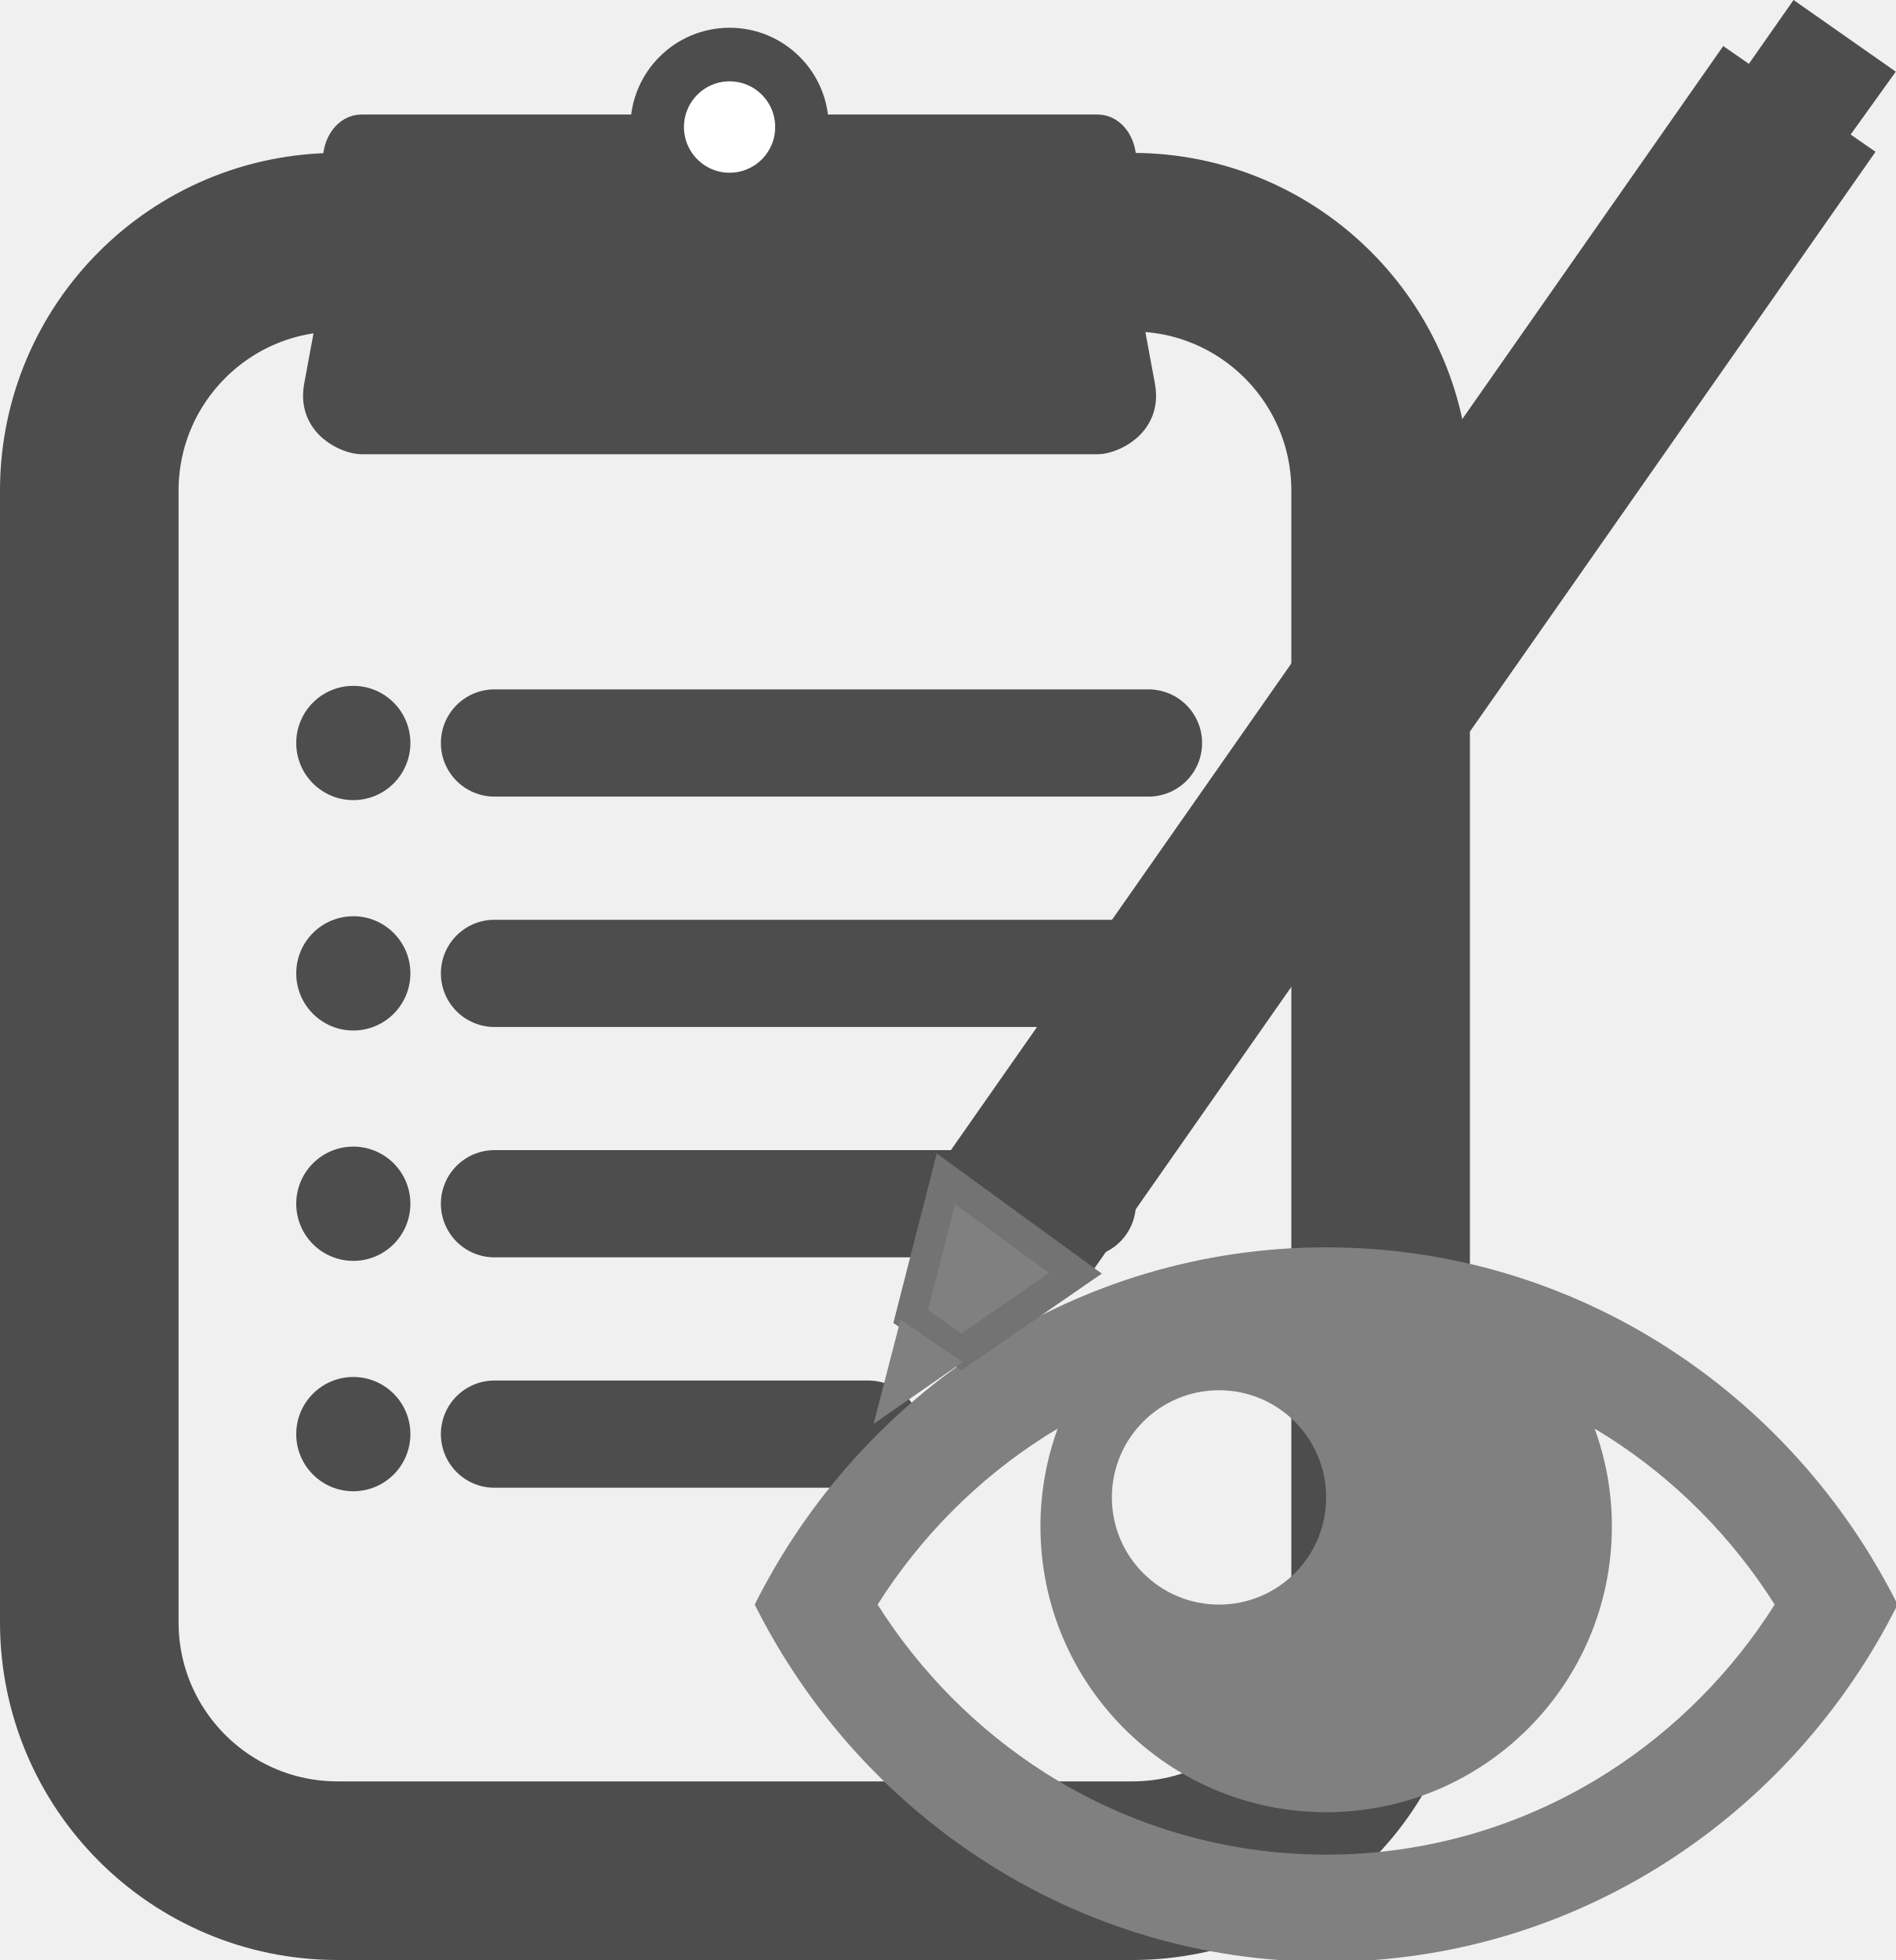
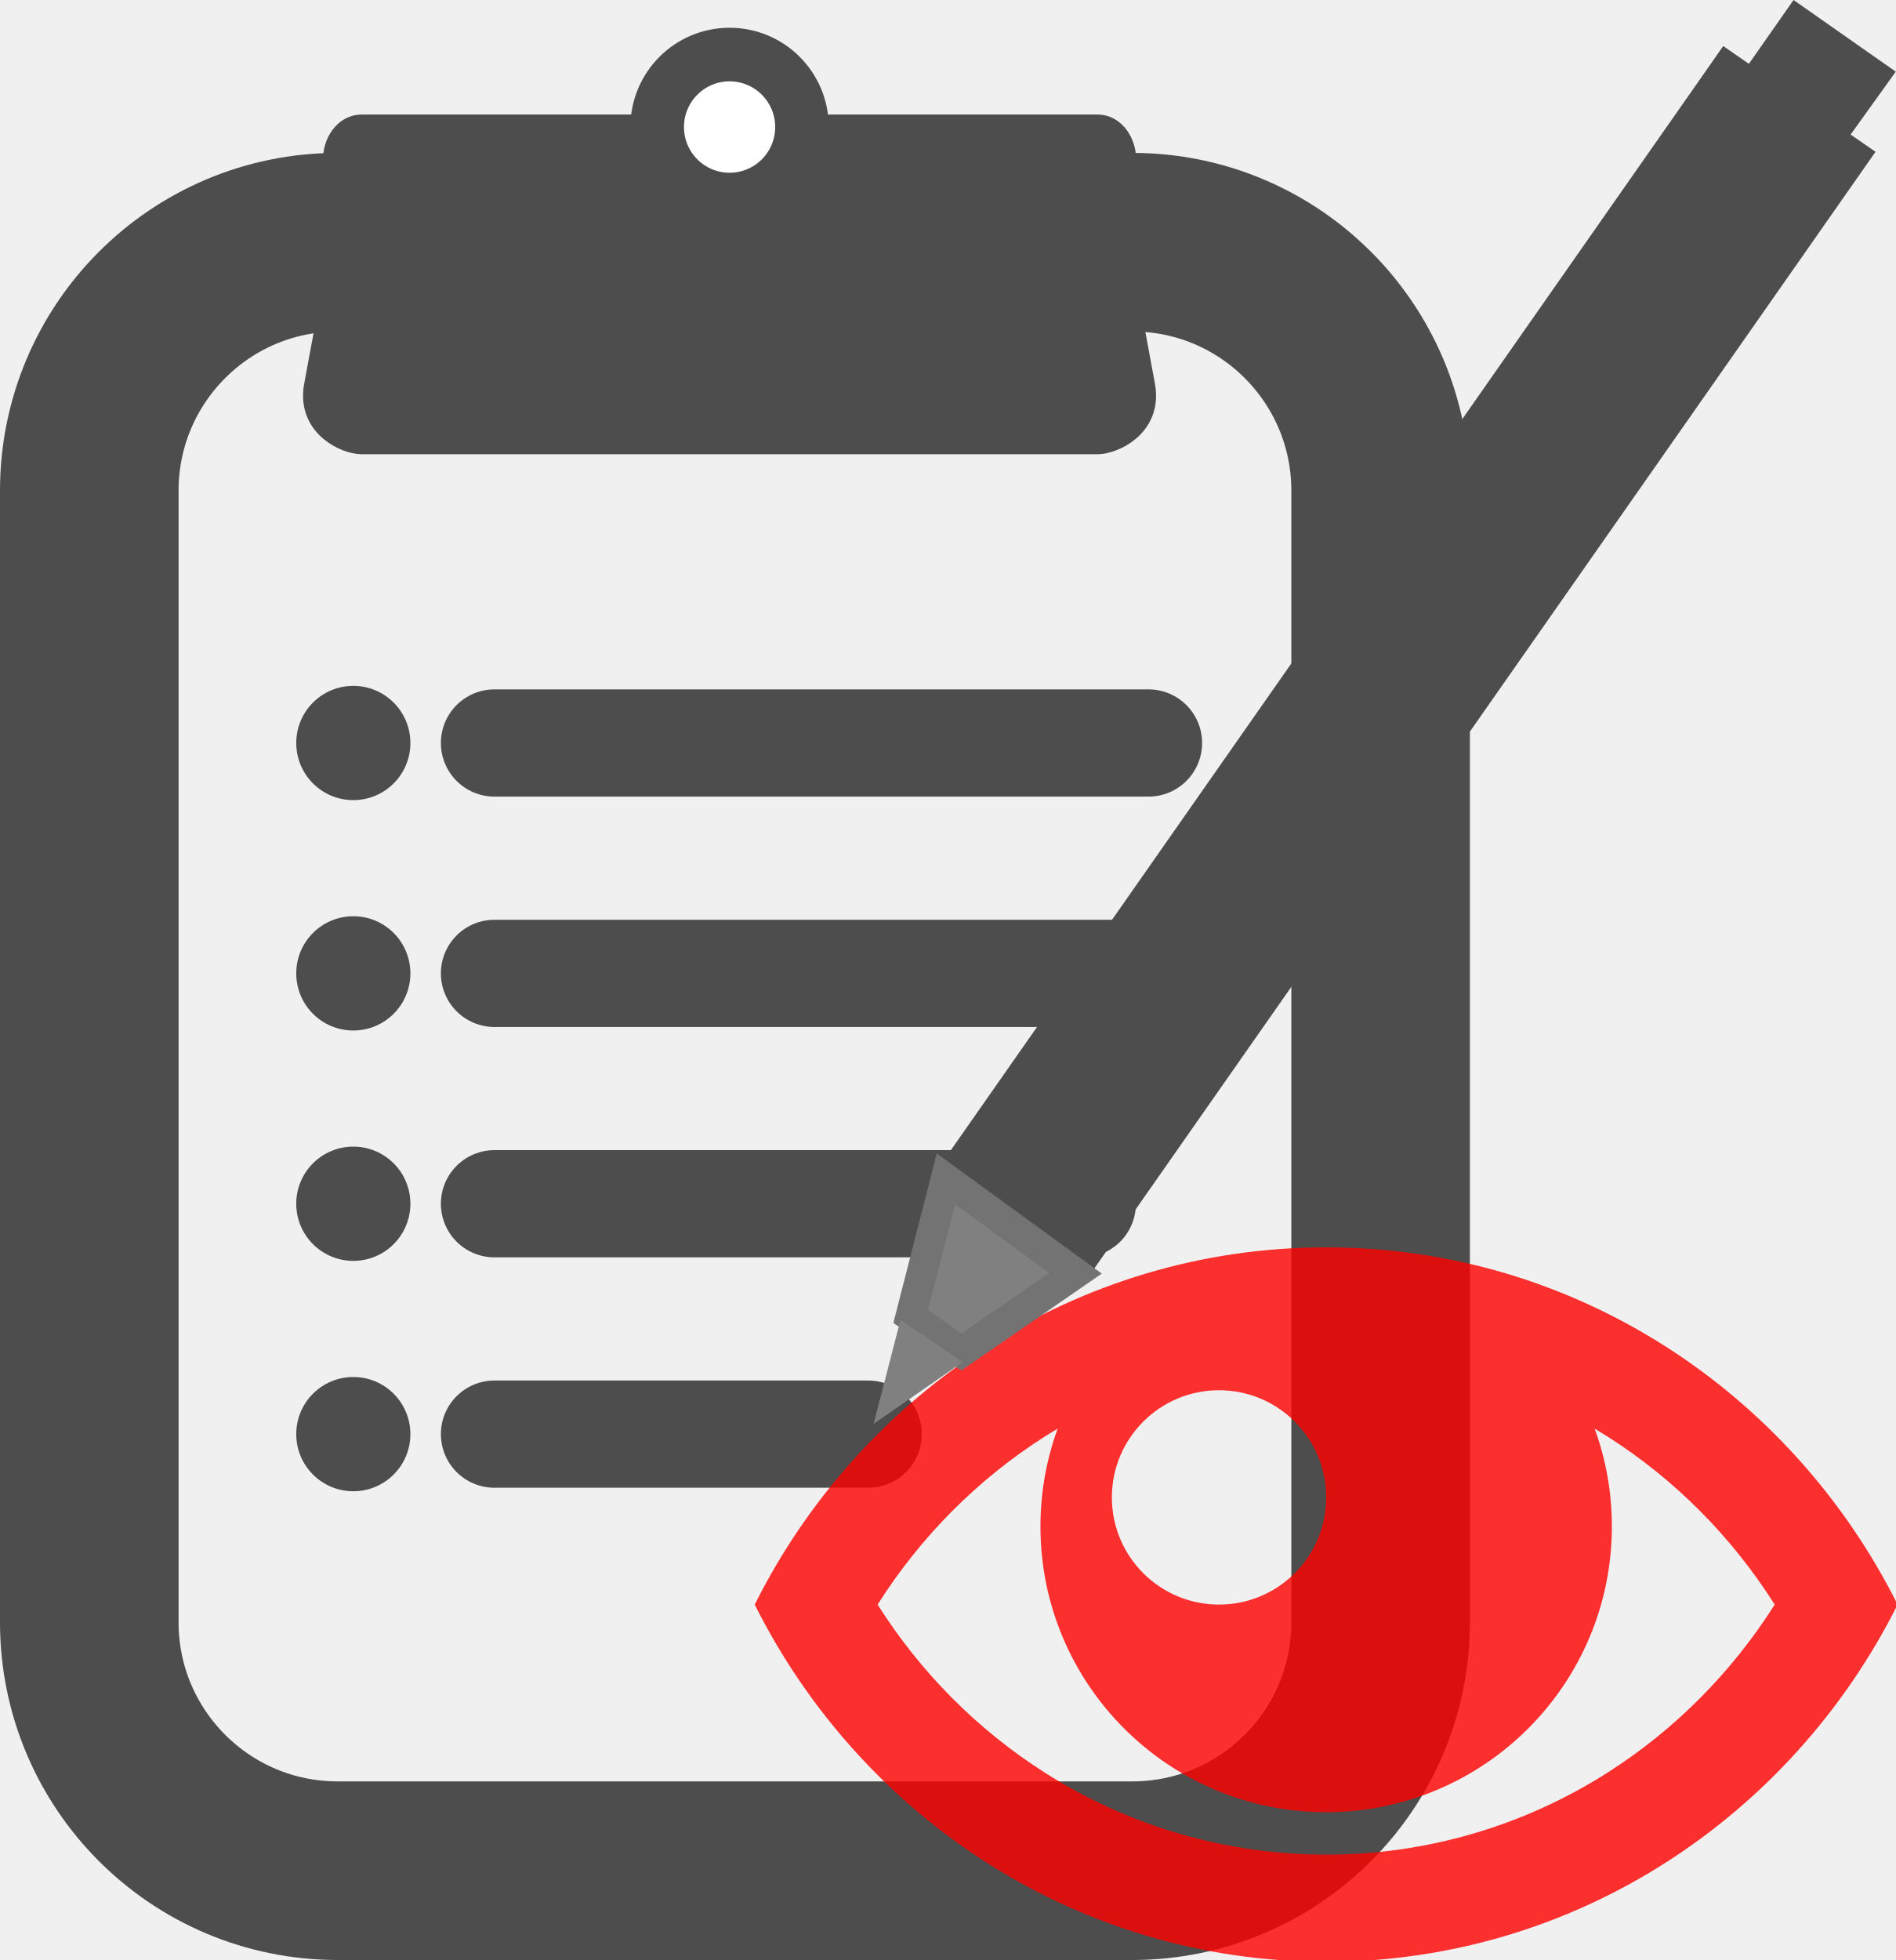
<svg xmlns="http://www.w3.org/2000/svg" version="1.1" width="53.081" height="54.865" viewBox="0 0 53.081 54.865" id="svg1">
  <defs id="defs1">
    </defs>
  <rect style="fill:none;fill-opacity:0.443;stroke:#4d4d4d;stroke-width:5;stroke-linecap:square;stroke-dasharray:none;stroke-opacity:1" id="rect2680" width="36.157" height="45.585" x="2.5" y="6.78" rx="6.951" ry="6.955" />
  <g id="g3577" style="fill:#4d4d4d;fill-opacity:1;stroke:#4d4d4d;stroke-width:1.726;stroke-opacity:1" transform="matrix(0.5792243,0,0,0.5796157,-3.871465,-0.651143)">
    <path style="fill:#4d4d4d;fill-opacity:1;stroke:#4d4d4d;stroke-width:5.178;stroke-linecap:round;stroke-linejoin:round;stroke-dasharray:none;stroke-opacity:1" d="m 62.204,37.006 c 0,0 -31.619,0 -31.619,0" id="path3523" />
    <circle id="path3539" style="fill:#4d4d4d;fill-opacity:1;stroke:#4d4d4d;stroke-width:0.518;stroke-dasharray:none;stroke-opacity:1" cx="23.763" cy="37.006" r="2.5" />
  </g>
  <g id="g3573" transform="matrix(0.5792243,0,0,0.5796157,-3.871465,-0.457939)" style="fill:#4d4d4d;fill-opacity:1;stroke:#4d4d4d;stroke-width:1.726;stroke-opacity:1">
    <path style="fill:#4d4d4d;fill-opacity:1;stroke:#4d4d4d;stroke-width:5.178;stroke-linecap:round;stroke-linejoin:round;stroke-dasharray:none;stroke-opacity:1" d="m 62.204,47.799 c 0,0 -31.619,0 -31.619,0" id="path3527" />
    <circle id="path3541" style="fill:#4d4d4d;fill-opacity:1;stroke:#4d4d4d;stroke-width:0.518;stroke-dasharray:none;stroke-opacity:1" cx="23.763" cy="47.799" r="2.5" />
  </g>
  <g id="g3569" transform="matrix(0.5792243,0,0,0.5796157,-3.871465,-0.554541)" style="fill:#4d4d4d;fill-opacity:1;stroke:#4d4d4d;stroke-width:1.726;stroke-opacity:1">
    <path style="fill:#4d4d4d;fill-opacity:1;stroke:#4d4d4d;stroke-width:5.178;stroke-linecap:round;stroke-linejoin:round;stroke-dasharray:none;stroke-opacity:1" d="m 30.585,59.091 c 0,0 28.419,0 28.419,0" id="path3535" />
    <circle id="path3543" style="fill:#4d4d4d;fill-opacity:1;stroke:#4d4d4d;stroke-width:0.518;stroke-dasharray:none;stroke-opacity:1" cx="23.763" cy="59.091" r="2.5" />
  </g>
  <g id="g3565" style="fill:#4d4d4d;fill-opacity:1;stroke:#4d4d4d;stroke-width:1.726;stroke-opacity:1" transform="matrix(0.5792243,0,0,0.5796157,-3.871465,-0.651143)">
    <path style="fill:#4d4d4d;fill-opacity:1;stroke:#4d4d4d;stroke-width:5.178;stroke-linecap:round;stroke-linejoin:round;stroke-dasharray:none;stroke-opacity:1" d="m 48.653,70.384 c 0,0 -18.068,0 -18.068,0" id="path3531" />
    <circle id="path3545" style="fill:#4d4d4d;fill-opacity:1;stroke:#4d4d4d;stroke-width:0.518;stroke-dasharray:none;stroke-opacity:1" cx="23.763" cy="70.384" r="2.5" />
  </g>
  <path id="rect3609" style="fill:#4d4d4d;fill-opacity:1;stroke:#4d4d4d;stroke-width:1;stroke-linecap:round;stroke-linejoin:round;stroke-dasharray:none;stroke-opacity:1" d="m 10.119,3.706 c -0.321,0 -0.579,0.352 -0.579,0.789 v 3.465 l -0.532,2.877 C 8.824,11.834 9.798,12.215 10.119,12.215 h 10.31 10.307 c 0.321,0 1.295,-0.381 1.111,-1.378 l -0.532,-2.877 V 4.495 c 0,-0.437 -0.258,-0.789 -0.579,-0.789 H 20.429 Z" />
  <ellipse style="fill:#ffffff;fill-opacity:1;stroke:#4d4d4d;stroke-width:1.5;stroke-linecap:round;stroke-linejoin:round;stroke-dasharray:none;stroke-opacity:1" id="path3802" cx="20.428" cy="3.556" rx="2.027" ry="2.029" />
  <path id="path3989" style="fill:#4d4d4d;fill-opacity:1;stroke:#4d4d4d;stroke-width:0;stroke-linecap:butt;stroke-linejoin:miter;stroke-dasharray:none;stroke-opacity:1" d="M 50.219,0 48.968,1.787 48.25,1.289 26.325,32.623 30.538,35.654 52.514,4.249 51.817,3.766 53.081,2.006 Z" />
-   <path d="m 37.132,34.916 c -6.979,0 -13.028,4.064 -16,10 2.972,5.936 9.021,10 16,10 6.979,0 13.027,-4.064 16,-10 -2.972,-5.936 -9.021,-10 -16,-10 z m 7.889,5.303 c 1.88,1.199 3.473,2.805 4.67,4.697 -1.197,1.891 -2.79,3.498 -4.67,4.697 -2.362,1.507 -5.09,2.303 -7.889,2.303 -2.799,0 -5.527,-0.796 -7.889,-2.303 -1.88,-1.199 -3.473,-2.805 -4.67,-4.697 1.197,-1.891 2.79,-3.498 4.67,-4.697 0.122,-0.078 0.246,-0.154 0.371,-0.228 -0.311,0.854 -0.482,1.776 -0.482,2.737 0,4.418 3.582,8 8,8 4.418,0 8,-3.582 8,-8 0,-0.962 -0.17,-1.883 -0.482,-2.737 0.124,0.074 0.248,0.15 0.371,0.228 z m -7.889,1.697 c 0,1.657 -1.343,3 -3,3 -1.657,0 -3,-1.343 -3,-3 0,-1.657 1.343,-3 3,-3 1.657,0 3,1.343 3,3 z" id="path1" style="fill:#808080;fill-opacity:1" />
+   <path d="m 37.132,34.916 c -6.979,0 -13.028,4.064 -16,10 2.972,5.936 9.021,10 16,10 6.979,0 13.027,-4.064 16,-10 -2.972,-5.936 -9.021,-10 -16,-10 z m 7.889,5.303 c 1.88,1.199 3.473,2.805 4.67,4.697 -1.197,1.891 -2.79,3.498 -4.67,4.697 -2.362,1.507 -5.09,2.303 -7.889,2.303 -2.799,0 -5.527,-0.796 -7.889,-2.303 -1.88,-1.199 -3.473,-2.805 -4.67,-4.697 1.197,-1.891 2.79,-3.498 4.67,-4.697 0.122,-0.078 0.246,-0.154 0.371,-0.228 -0.311,0.854 -0.482,1.776 -0.482,2.737 0,4.418 3.582,8 8,8 4.418,0 8,-3.582 8,-8 0,-0.962 -0.17,-1.883 -0.482,-2.737 0.124,0.074 0.248,0.15 0.371,0.228 z m -7.889,1.697 c 0,1.657 -1.343,3 -3,3 -1.657,0 -3,-1.343 -3,-3 0,-1.657 1.343,-3 3,-3 1.657,0 3,1.343 3,3 z" id="path1" style="fill:#ff0000;fill-opacity:0.804;stroke:none" />
  <path id="path4134" style="fill:#808080;fill-opacity:1;stroke:#737373;stroke-width:0.85;stroke-linecap:butt;stroke-linejoin:miter;stroke-dasharray:none;stroke-opacity:1" d="m 26.485,33.001 -0.986,3.851 1.421,0.993 3.195,-2.203 z" />
  <path style="fill:#808080;fill-opacity:1;stroke:#d40000;stroke-width:0;stroke-linecap:butt;stroke-linejoin:miter;stroke-dasharray:none;stroke-opacity:1" d="m -49.152,42.953 c 0,0 -1.613,3.539 -1.613,3.539 0,0 3.561,-1.641 3.561,-1.641 z" id="path4225" transform="matrix(0.7619769,-0.1344479,0.1343571,0.7624918,56.89605,-2.417364)" />
</svg>
